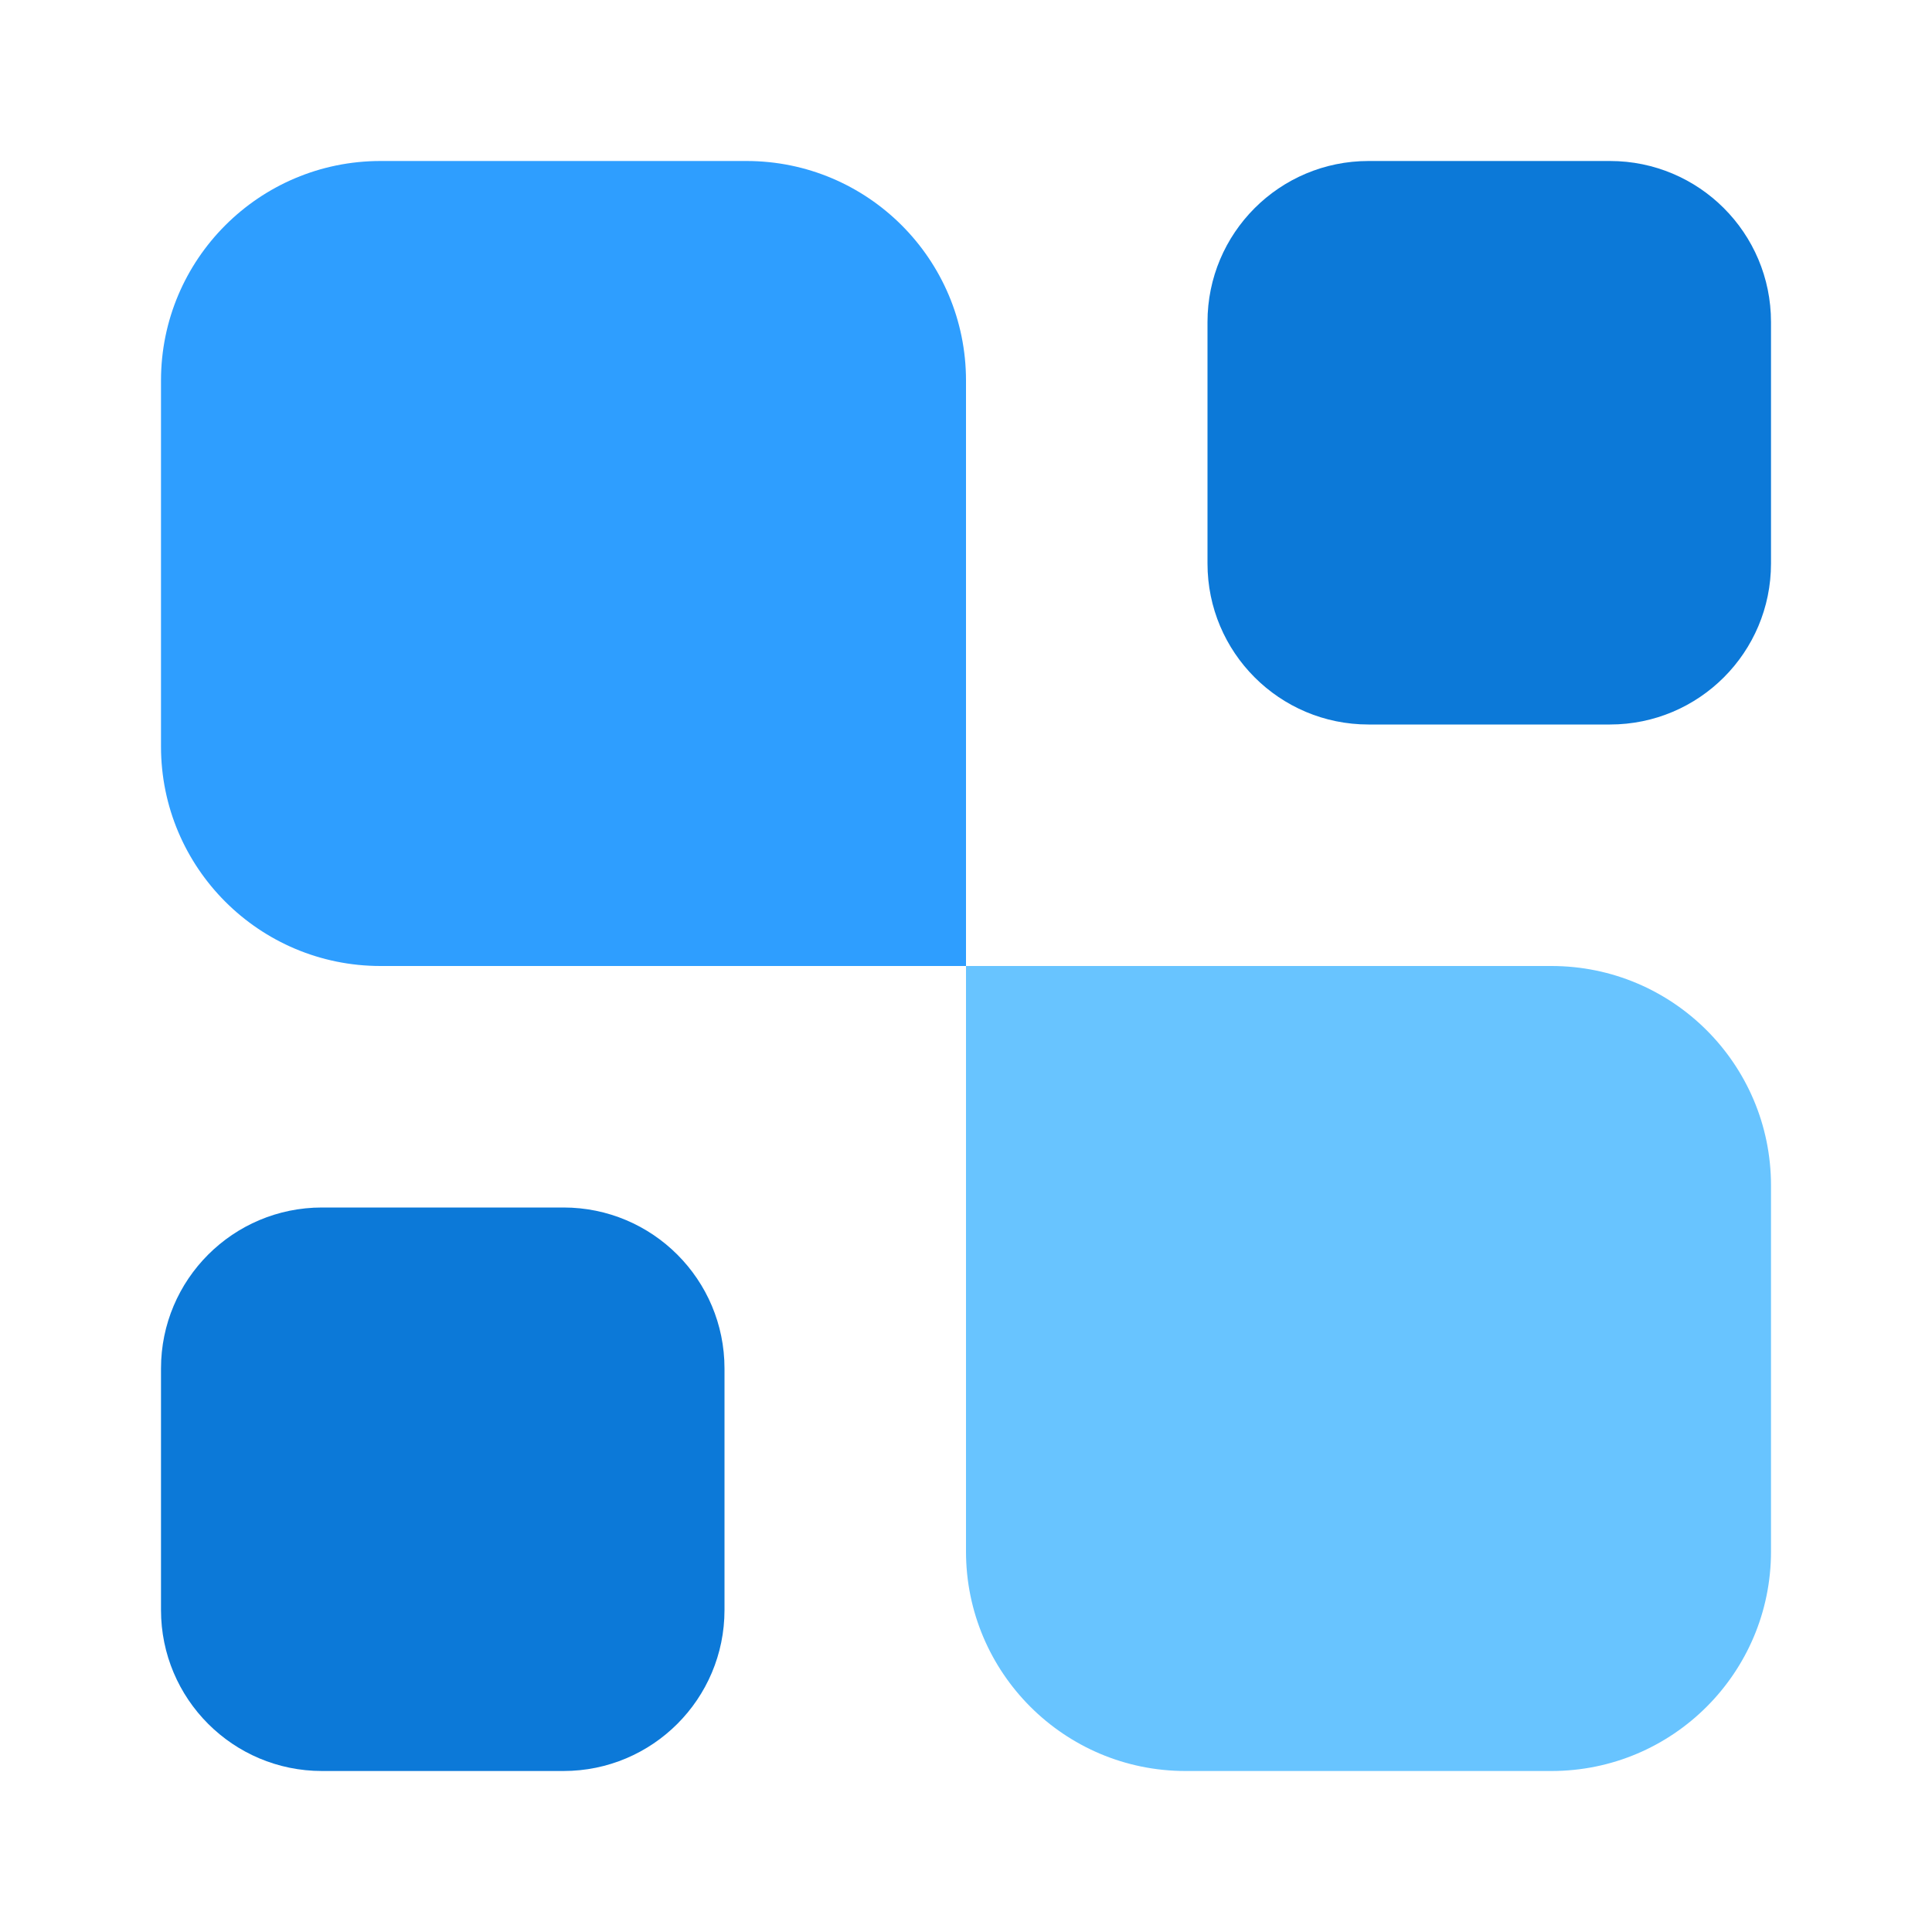
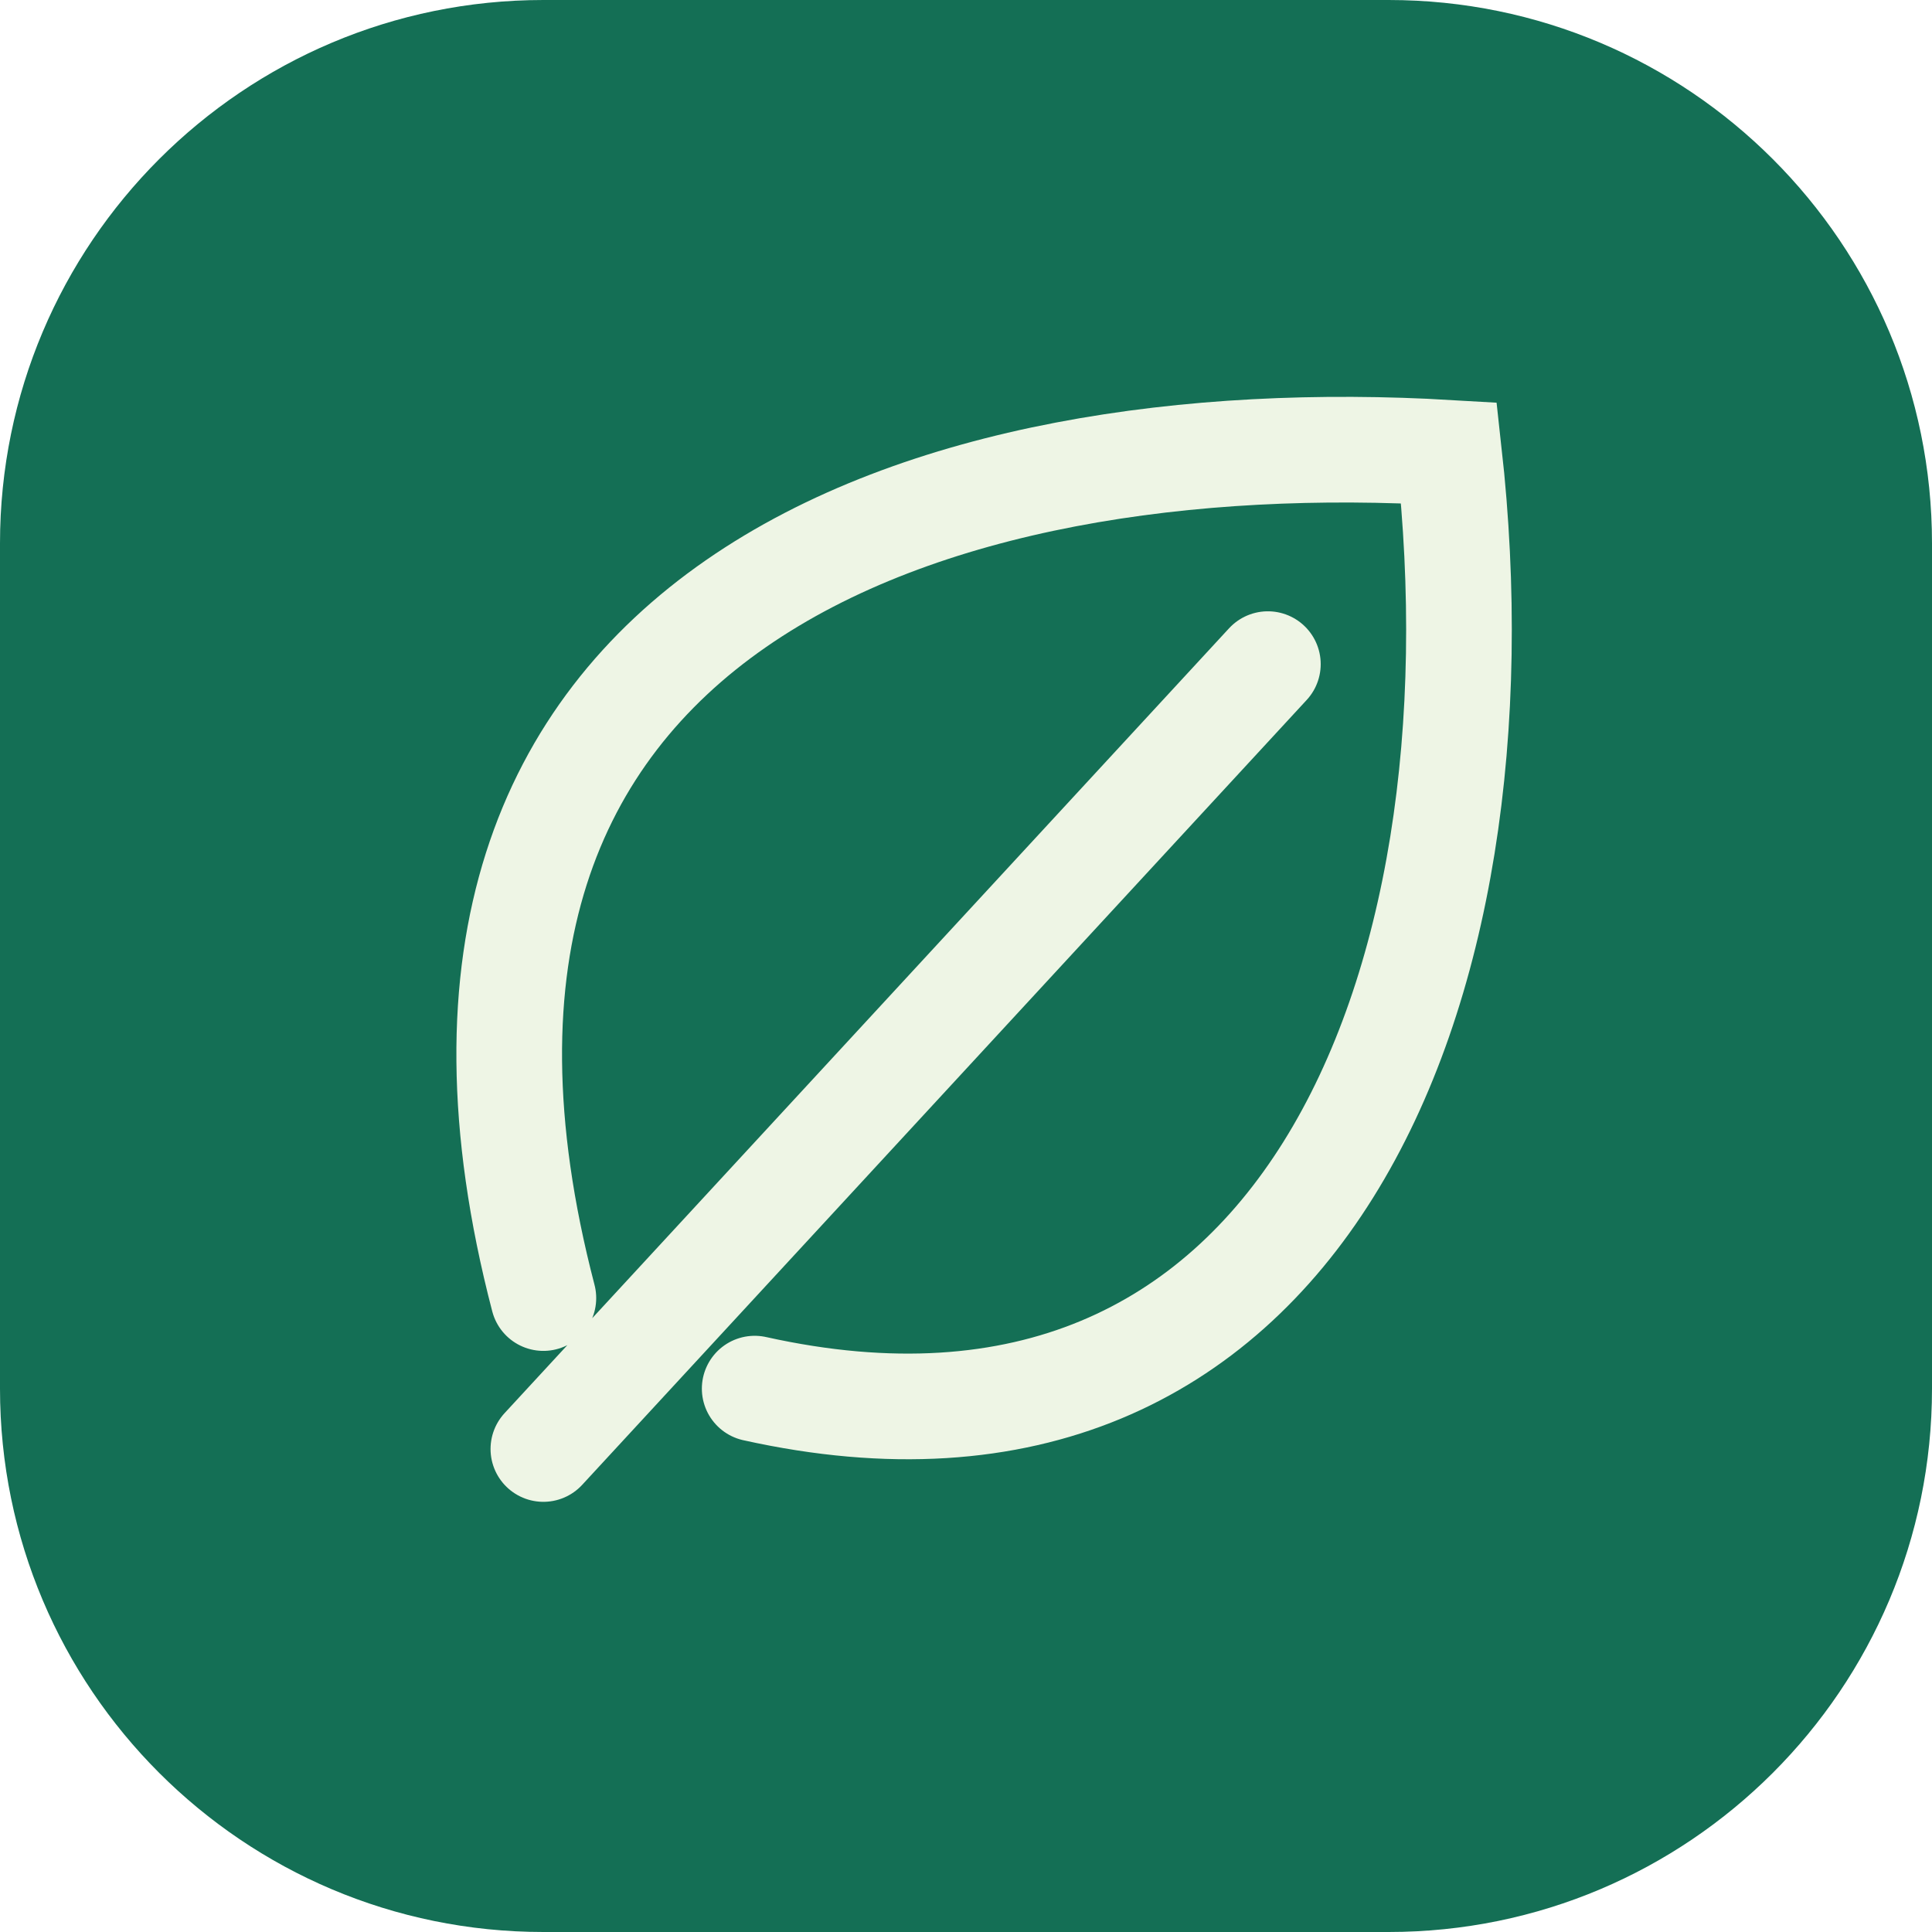
- <svg xmlns="http://www.w3.org/2000/svg" width="24" height="24" viewBox="0 0 24 24" fill="none">
-   <path d="M22 19.273C22 20.779 20.779 22 19.273 22H14.727C13.221 22 12 20.779 12 19.273V12H19.273C20.779 12 22 13.221 22 14.727V19.273Z" fill="#68C4FF" />
-   <path d="M20 2C21.105 2 22 2.895 22 4V7C22 8.105 21.105 9 20 9H17C15.895 9 15 8.105 15 7V4C15 2.895 15.895 2 17 2H20Z" fill="#0C79D8" />
-   <path d="M7 15C8.105 15 9 15.895 9 17V20C9 21.105 8.105 22 7 22H4C2.895 22 2 21.105 2 20V17C2 15.895 2.895 15 4 15H7Z" fill="#0C79D8" />
-   <path d="M12 12H4.727C3.221 12 2 10.779 2 9.273V4.727C2 3.221 3.221 2 4.727 2H9.273C10.779 2 12 3.221 12 4.727V12Z" fill="#2E9EFF" />
+ <svg xmlns="http://www.w3.org/2000/svg" viewBox="0 0 64 64">
+   <rect width="64" height="64" rx="18" fill="#146f55" />
+   <path d="M18 43C12 20 31 14 48 15c2 18-5 35-23 31M18 48l24-26" stroke="#eef5e5" stroke-width="3.5" fill="none" stroke-linecap="round" />
</svg>
